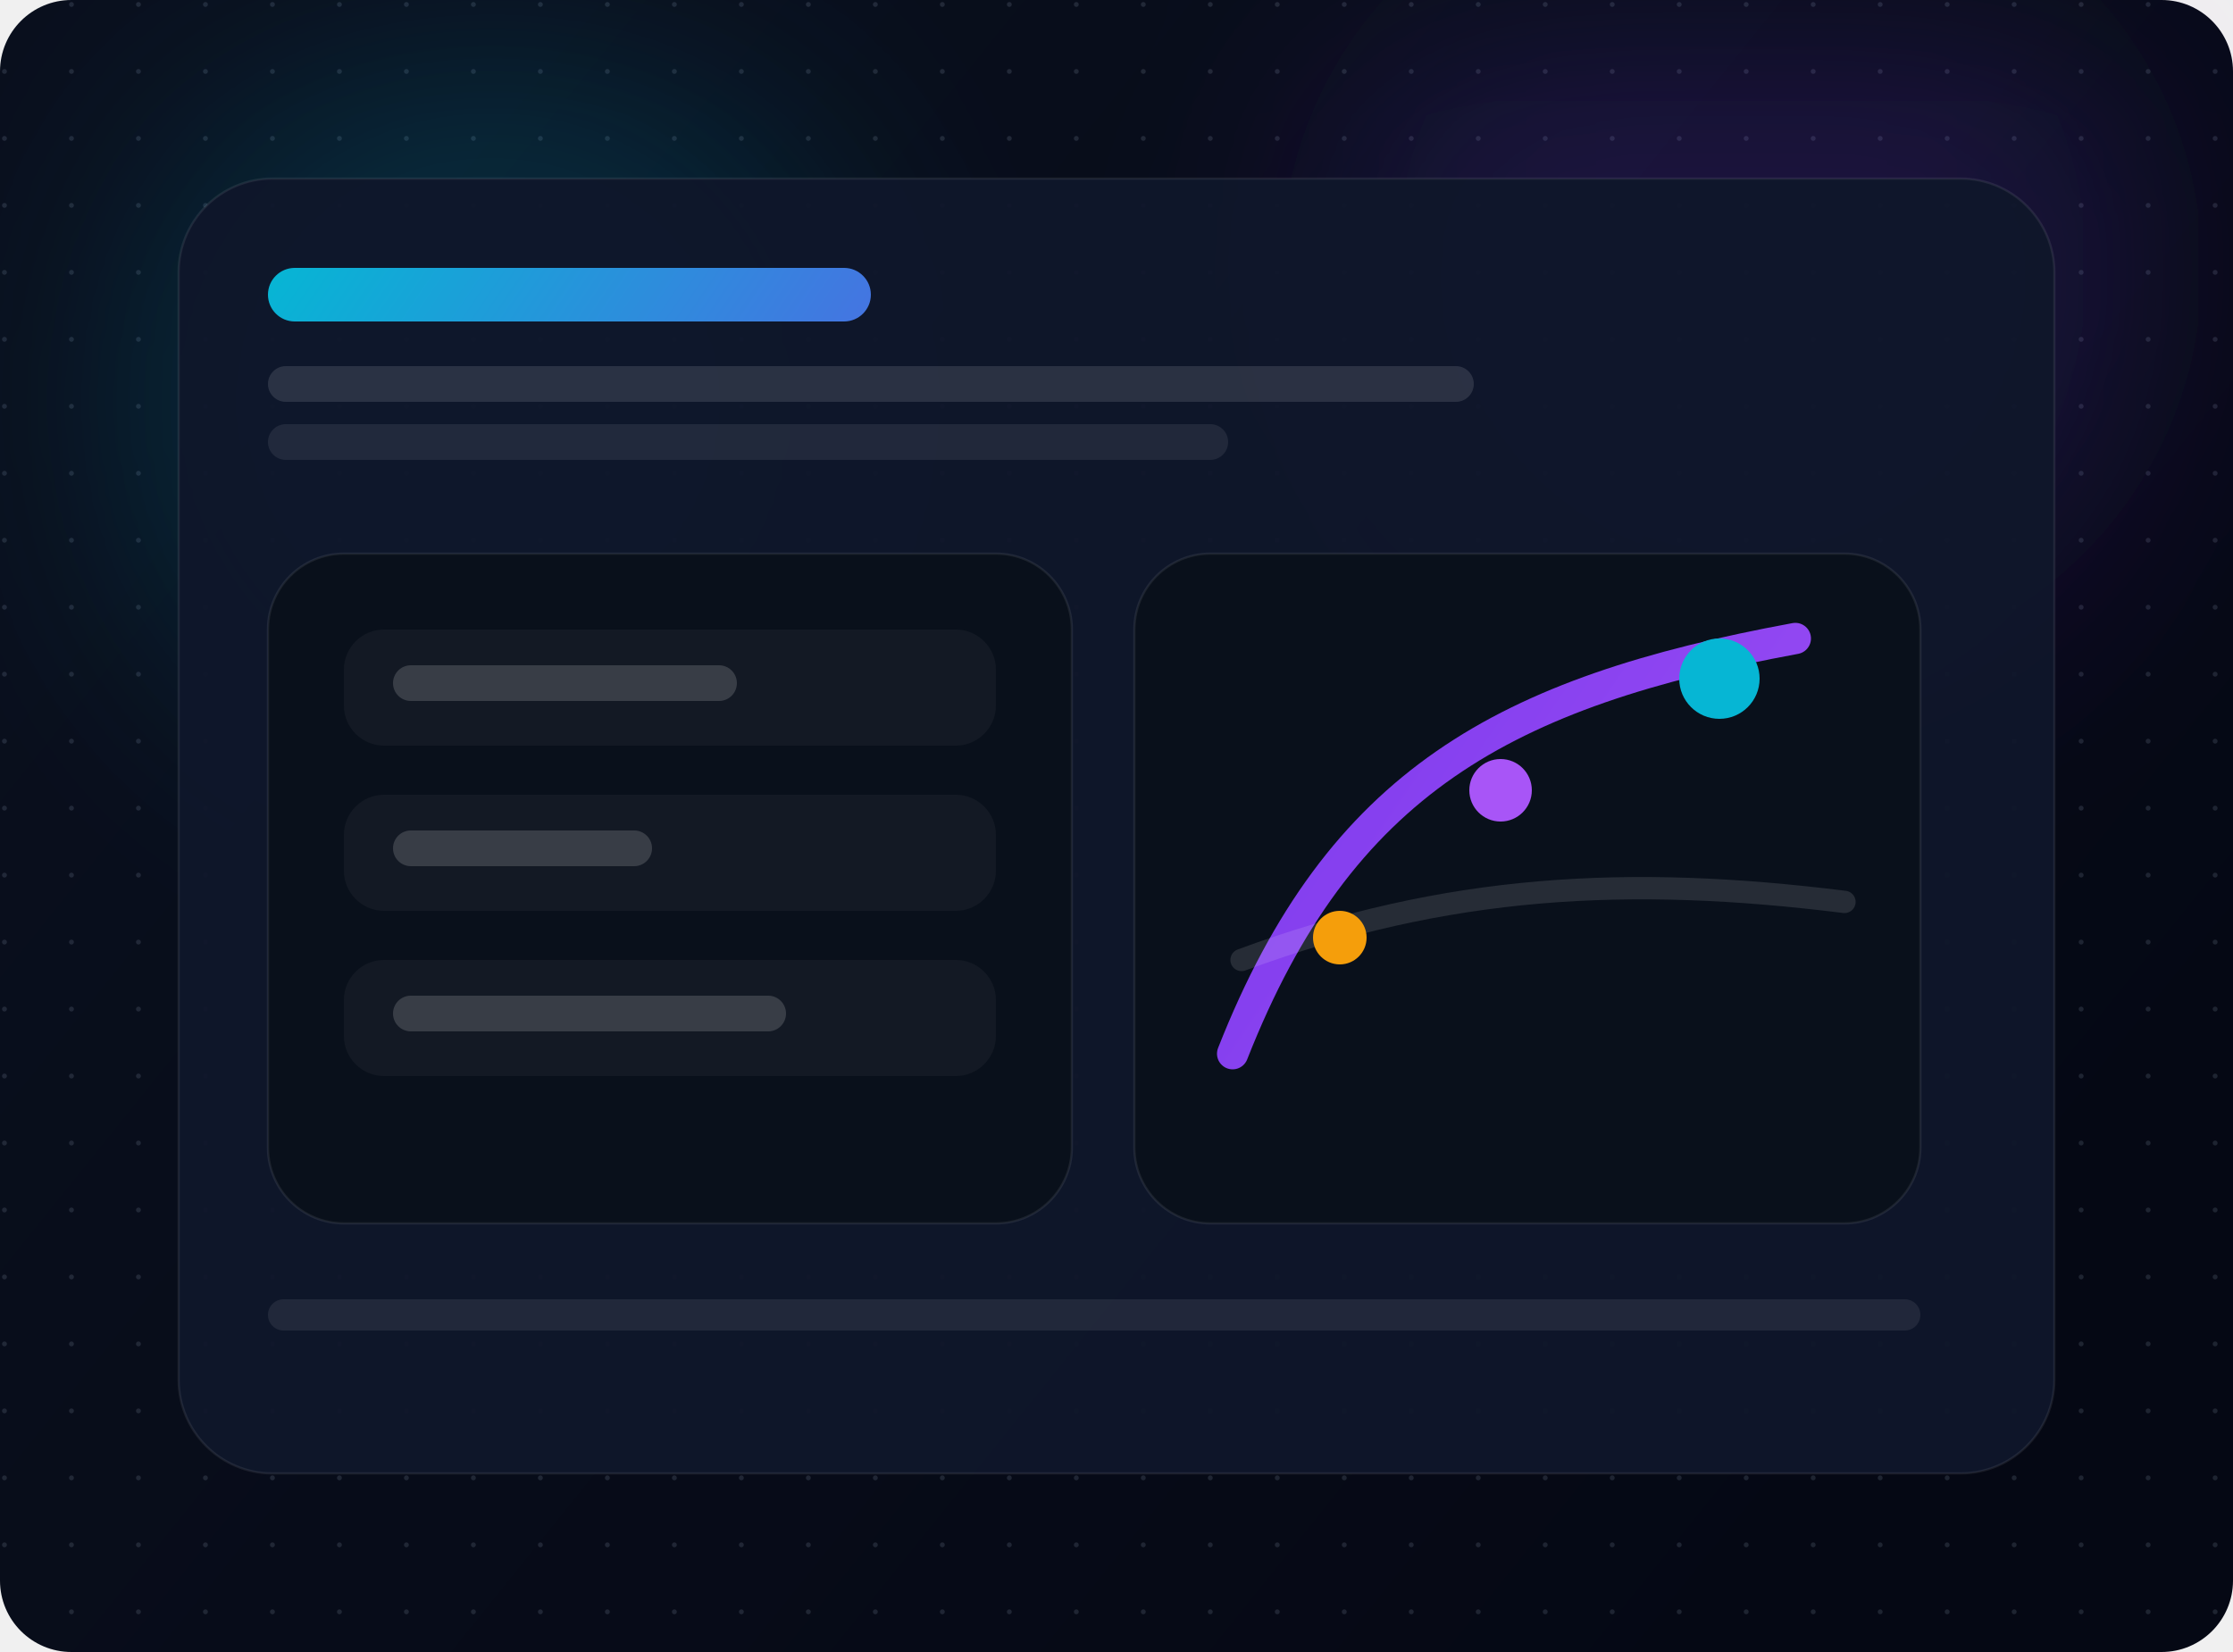
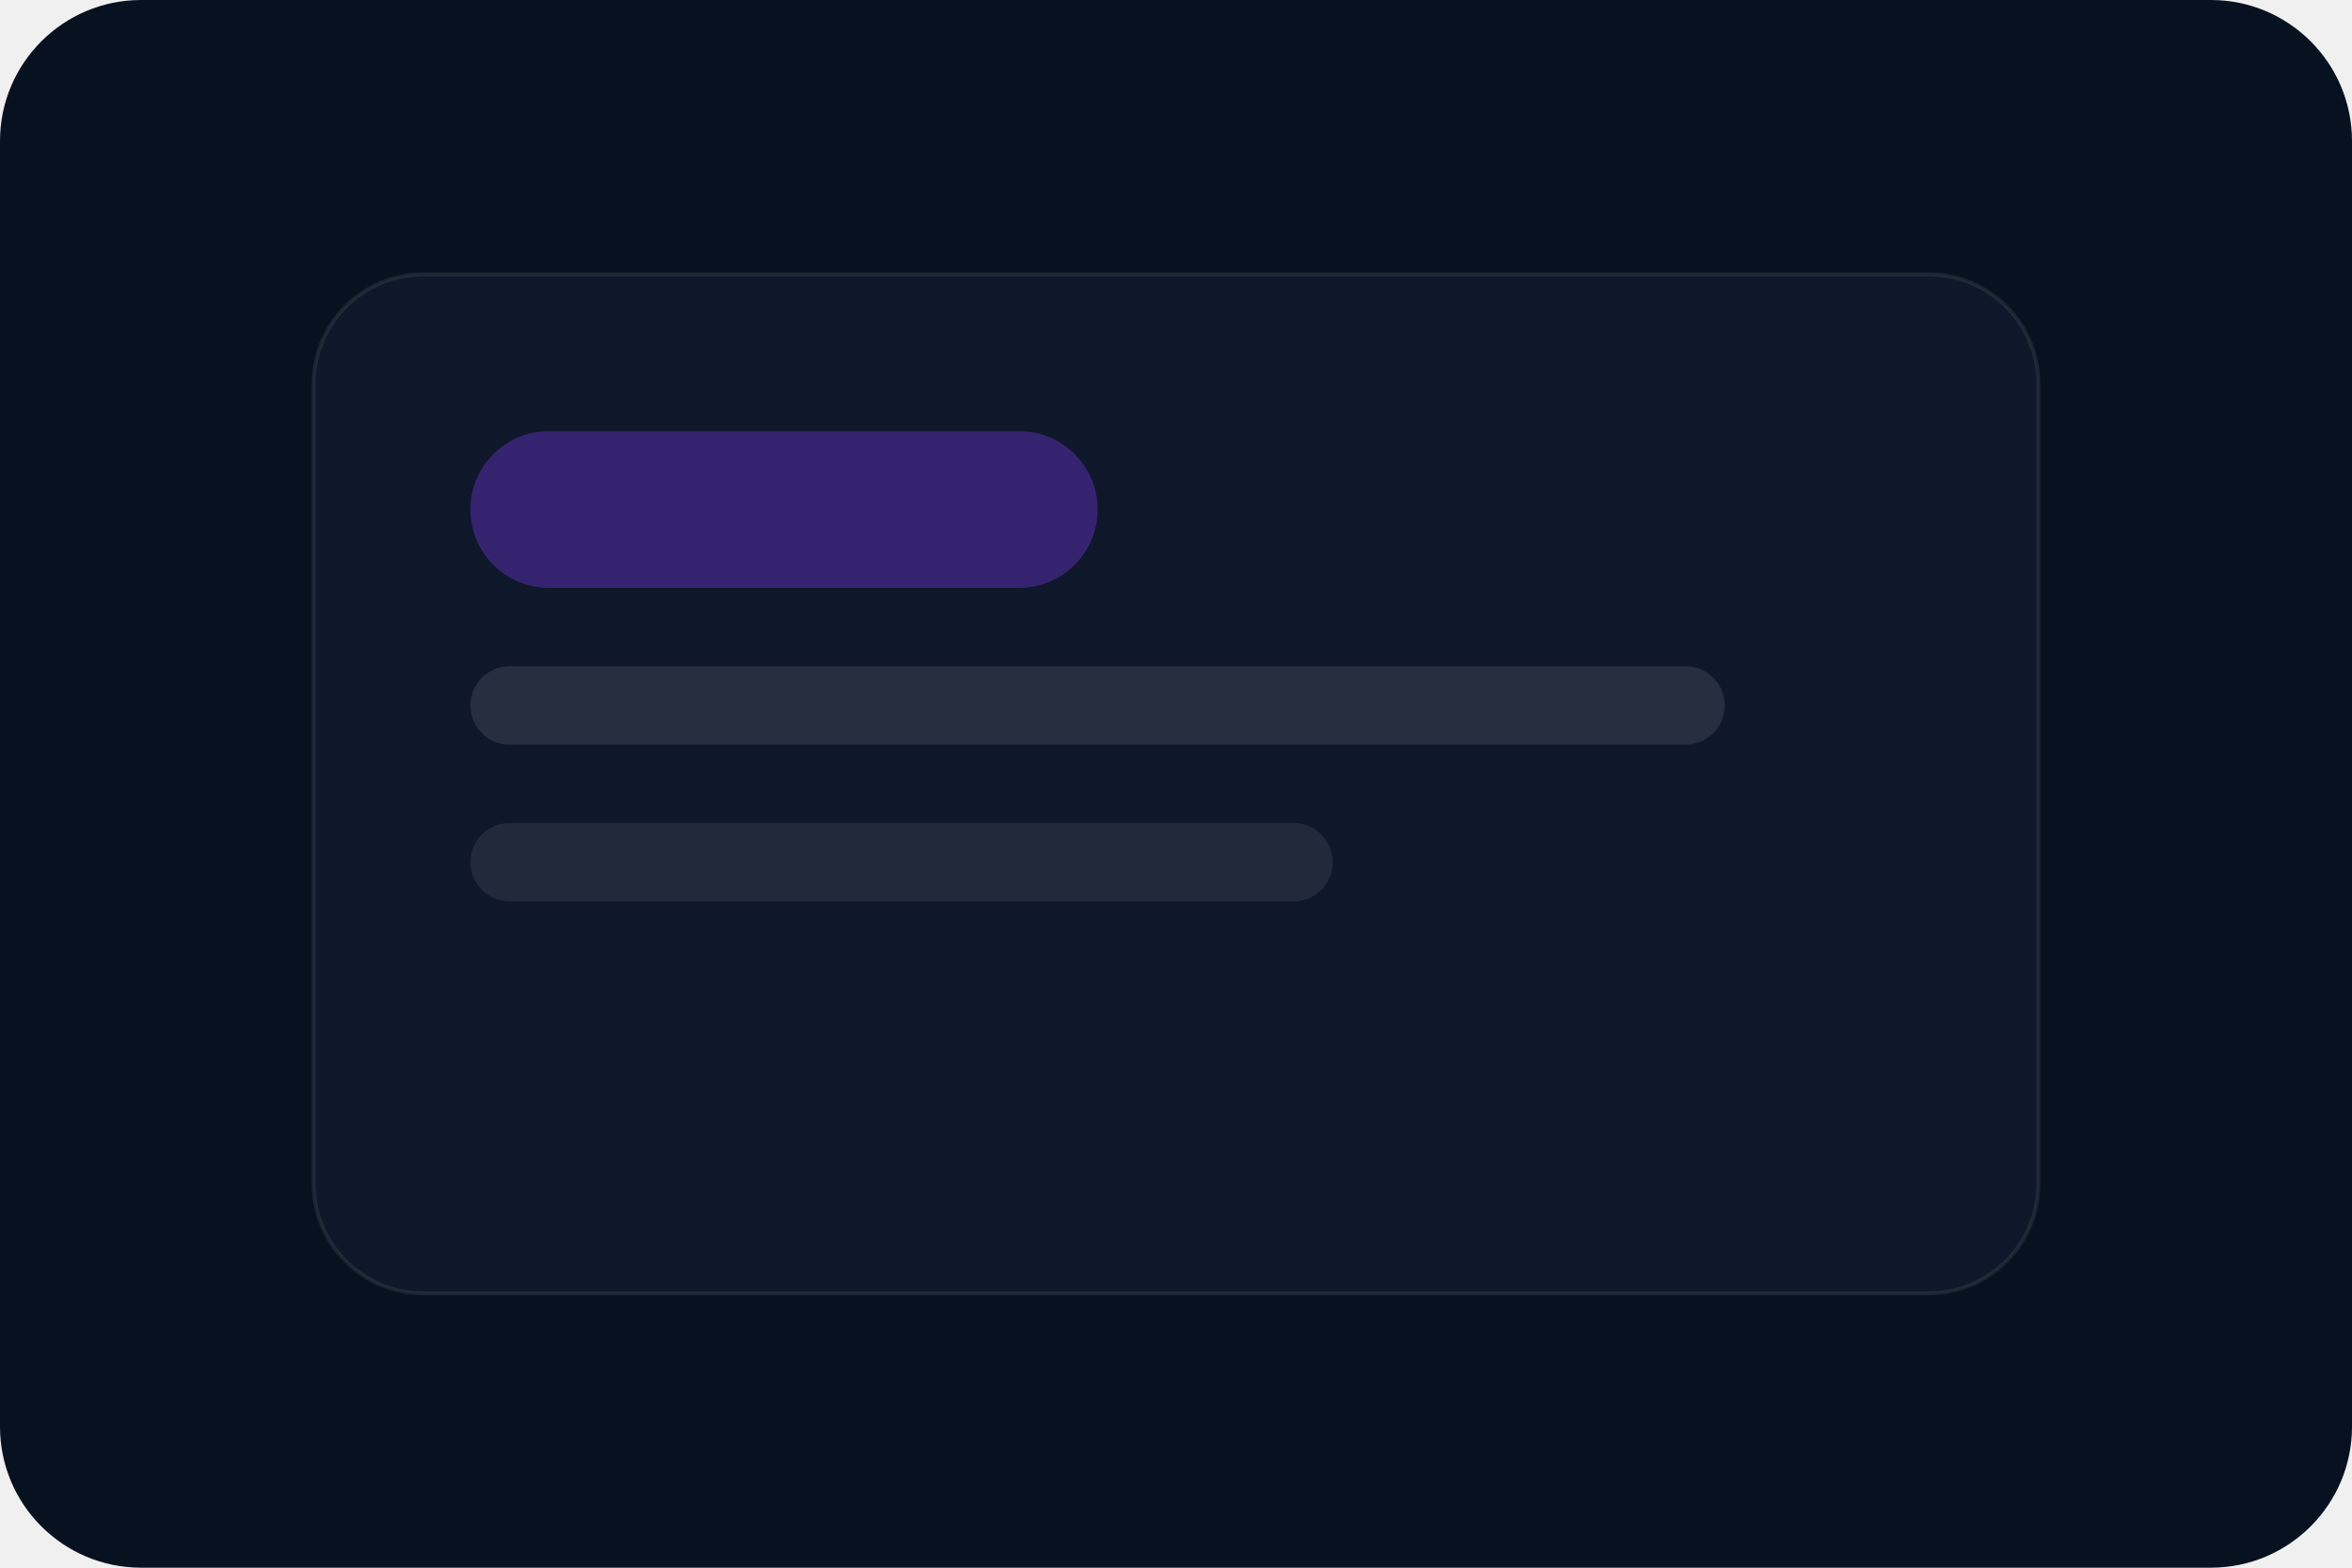
- <svg xmlns="http://www.w3.org/2000/svg" width="1000" height="740" viewBox="0 0 1000 740" fill="none">
-   <defs>
-     <linearGradient id="bgB" x1="140" y1="80" x2="860" y2="660" gradientUnits="userSpaceOnUse">
-       <stop offset="0" stop-color="#090F1D" />
-       <stop offset="1" stop-color="#050814" />
-     </linearGradient>
-     <linearGradient id="accentB" x1="120" y1="120" x2="860" y2="620" gradientUnits="userSpaceOnUse">
-       <stop offset="0" stop-color="#06B6D4" />
-       <stop offset="0.5" stop-color="#7C3AED" />
-       <stop offset="1" stop-color="#A855F7" />
-     </linearGradient>
-     <filter id="blurB" x="-40%" y="-40%" width="180%" height="180%">
-       <feGaussianBlur stdDeviation="55" />
-     </filter>
-     <pattern id="dotsB" width="30" height="30" patternUnits="userSpaceOnUse">
-       <circle cx="2" cy="2" r="1.1" fill="#94A3B8" fill-opacity="0.18" />
-     </pattern>
-   </defs>
-   <rect width="1000" height="740" rx="32" fill="url(#bgB)" />
-   <rect width="1000" height="740" rx="32" fill="url(#dotsB)" />
-   <circle cx="220" cy="180" r="160" fill="#06B6D4" fill-opacity="0.18" filter="url(#blurB)" />
-   <circle cx="780" cy="120" r="180" fill="#7C3AED" fill-opacity="0.18" filter="url(#blurB)" />
-   <rect x="80" y="80" width="840" height="580" rx="42" fill="#0F172A" fill-opacity="0.95" stroke="#FFFFFF" stroke-opacity="0.08" />
-   <rect x="120" y="120" width="270" height="24" rx="12" fill="url(#accentB)" />
-   <rect x="120" y="164" width="540" height="16" rx="8" fill="#FFFFFF" fill-opacity="0.12" />
-   <rect x="120" y="190" width="430" height="16" rx="8" fill="#FFFFFF" fill-opacity="0.08" />
-   <rect x="120" y="248" width="360" height="300" rx="34" fill="#09101B" stroke="#FFFFFF" stroke-opacity="0.08" />
-   <rect x="508" y="248" width="352" height="300" rx="34" fill="#09101B" stroke="#FFFFFF" stroke-opacity="0.08" />
-   <g>
-     <rect x="154" y="282" width="292" height="52" rx="18" fill="#FFFFFF" fill-opacity="0.04" />
-     <rect x="154" y="356" width="292" height="52" rx="18" fill="#FFFFFF" fill-opacity="0.04" />
-     <rect x="154" y="430" width="292" height="52" rx="18" fill="#FFFFFF" fill-opacity="0.04" />
-     <rect x="176" y="298" width="154" height="16" rx="8" fill="#FFFFFF" fill-opacity="0.16" />
-     <rect x="176" y="372" width="116" height="16" rx="8" fill="#FFFFFF" fill-opacity="0.16" />
-     <rect x="176" y="446" width="176" height="16" rx="8" fill="#FFFFFF" fill-opacity="0.16" />
-   </g>
-   <g>
-     <path d="M552 472C600 350 674 310 804 286" stroke="url(#accentB)" stroke-width="14" stroke-linecap="round" />
-     <path d="M556 430C648 396 730 392 826 404" stroke="#FFFFFF" stroke-opacity="0.12" stroke-width="10" stroke-linecap="round" />
-     <circle cx="770" cy="304" r="18" fill="#06B6D4" />
-     <circle cx="672" cy="354" r="14" fill="#A855F7" />
-     <circle cx="600" cy="420" r="12" fill="#F59E0B" />
-   </g>
-   <rect x="120" y="582" width="740" height="14" rx="7" fill="#FFFFFF" fill-opacity="0.08" />
+ <svg xmlns="http://www.w3.org/2000/svg" viewBox="0 0 600 400" fill="none">
+   <rect width="600" height="400" rx="36" fill="#08111F" />
+   <rect x="80" y="70" width="440" height="260" rx="28" fill="#0F172A" stroke="#FFFFFF" stroke-opacity=".08" />
+   <rect x="120" y="110" width="160" height="40" rx="20" fill="#7C3AED" fill-opacity=".36" />
+   <rect x="120" y="170" width="320" height="20" rx="10" fill="#FFFFFF" fill-opacity=".1" />
+   <rect x="120" y="210" width="220" height="20" rx="10" fill="#FFFFFF" fill-opacity=".08" />
</svg>
